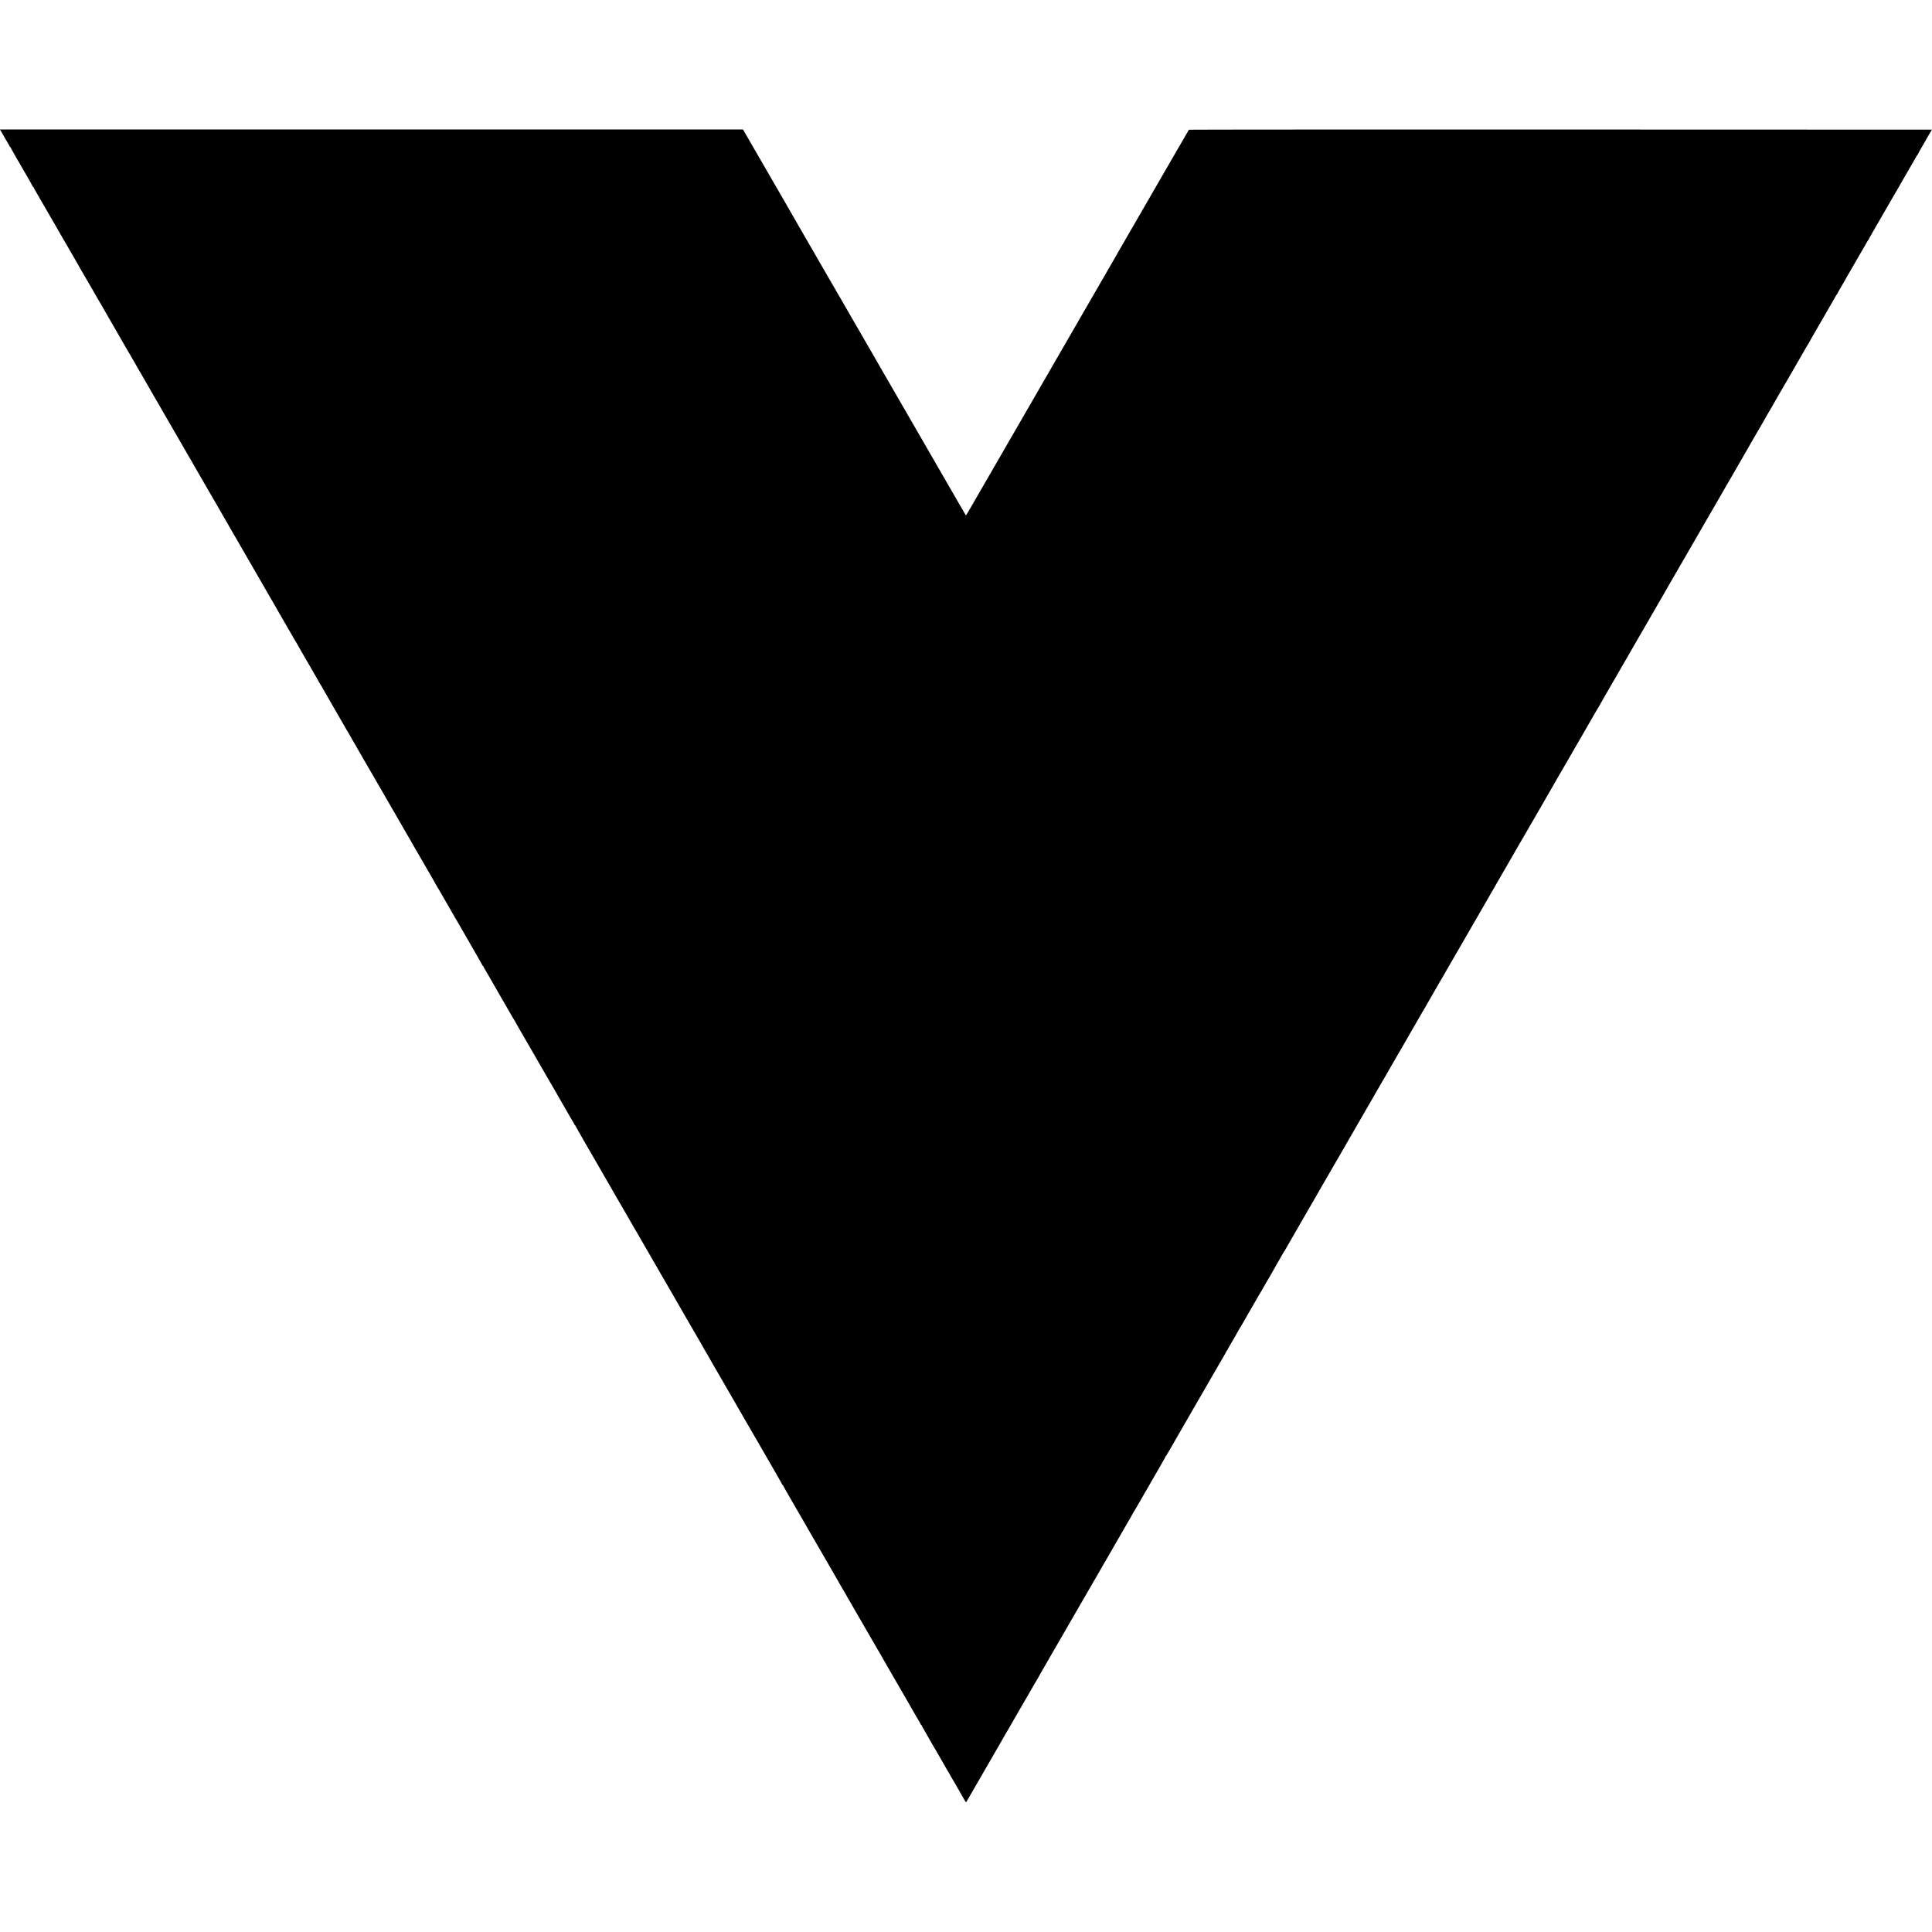
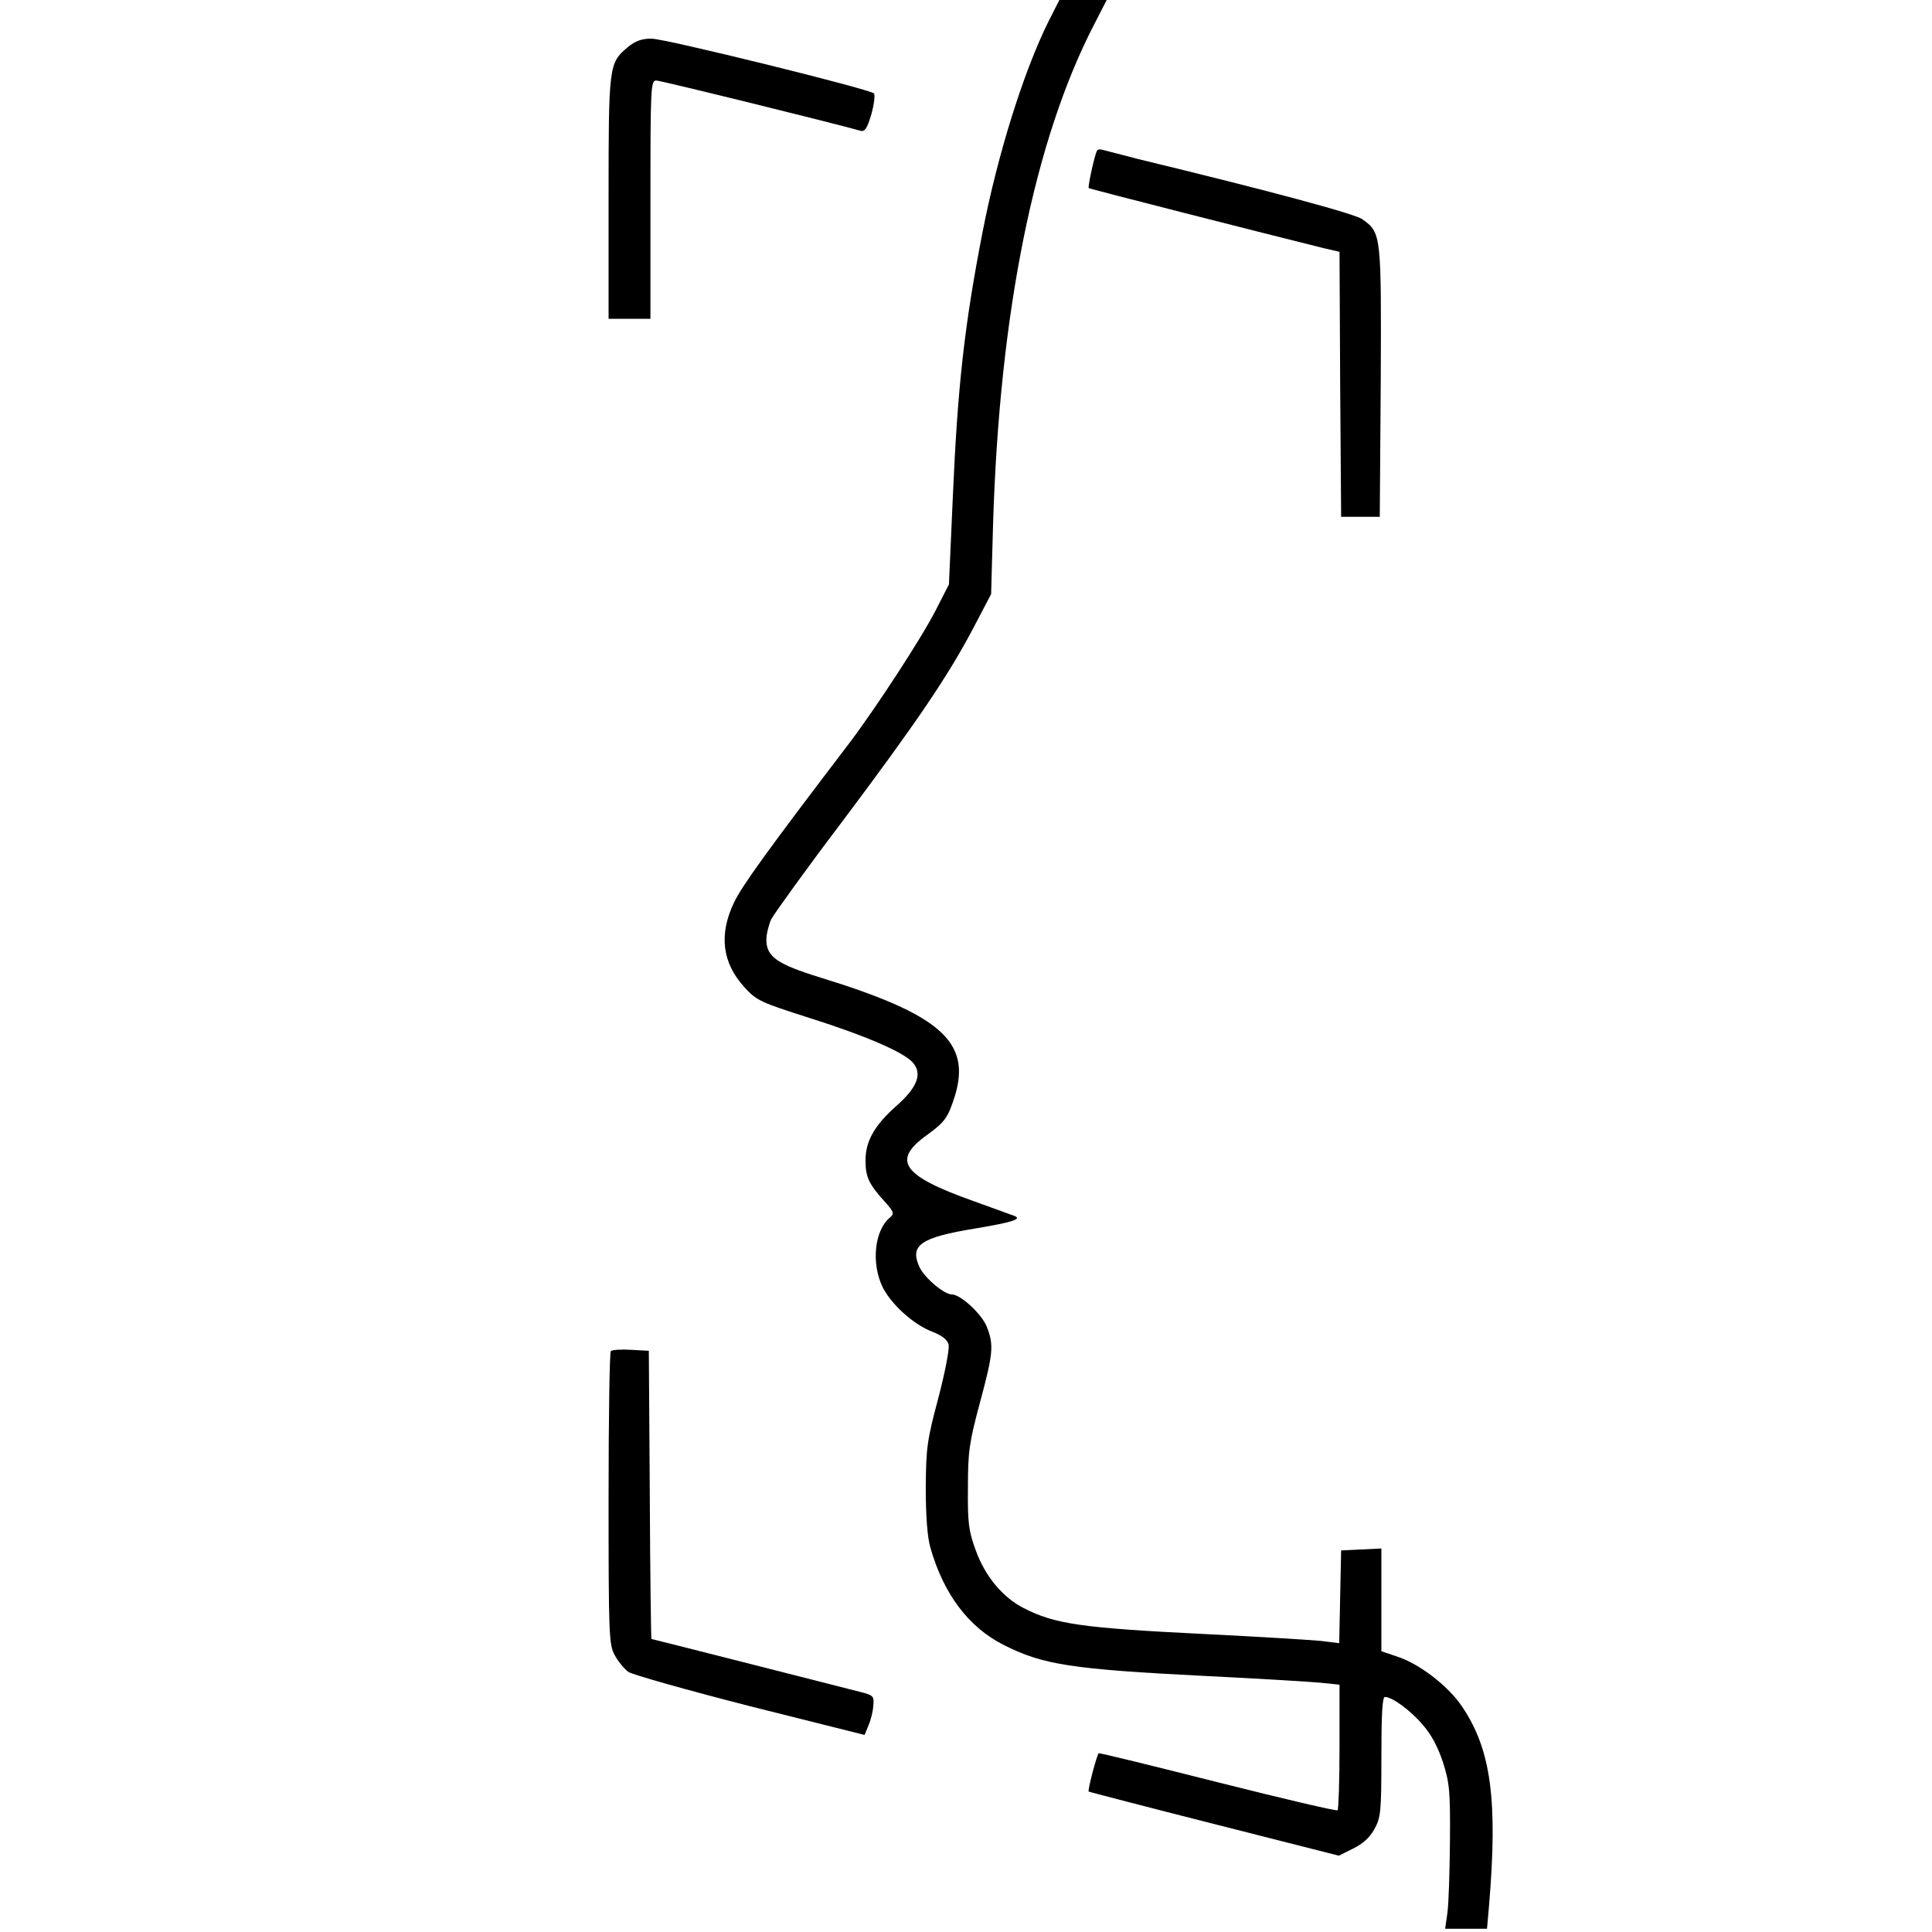
- <svg xmlns="http://www.w3.org/2000/svg" version="1.0" width="16pt" height="16pt" viewBox="0 0 16 16" preserveAspectRatio="xMidYMid meet">
-   <g transform="translate(0,16) scale(0.00032,-0.00032)" fill="#000000" stroke="none">
-     <path d="M18 46618 c45 -75 122 -207 122 -211 0 -2 25 -45 55 -95 30 -50 55 -96 55 -102 0 -5 5 -10 10 -10 6 0 10 -4 10 -9 0 -5 73 -135 161 -288 89 -153 173 -298 187 -323 14 -25 32 -57 41 -72 88 -149 187 -324 189 -335 2 -7 8 -13 13 -13 5 0 9 -4 9 -10 0 -5 46 -89 103 -187 175 -302 490 -846 507 -876 8 -16 20 -36 25 -45 28 -46 290 -498 339 -585 13 -23 74 -129 136 -236 61 -107 123 -215 137 -240 14 -25 29 -50 33 -56 5 -5 23 -37 40 -70 18 -33 38 -67 44 -75 11 -16 21 -33 63 -109 14 -25 29 -50 33 -56 4 -5 21 -35 38 -65 55 -100 261 -455 269 -465 4 -5 14 -21 20 -35 15 -29 41 -75 103 -180 24 -41 52 -88 60 -105 9 -16 57 -100 107 -185 112 -193 362 -626 380 -660 8 -14 23 -38 33 -55 11 -16 23 -37 27 -45 4 -8 26 -46 48 -85 23 -38 53 -90 67 -115 46 -81 64 -113 178 -310 62 -107 121 -210 132 -227 37 -67 56 -99 85 -148 16 -27 32 -57 36 -65 4 -8 15 -27 25 -42 9 -15 53 -89 96 -165 44 -76 177 -307 296 -513 120 -206 268 -463 330 -570 131 -227 117 -203 200 -348 36 -62 73 -125 82 -140 10 -15 21 -34 25 -42 4 -8 20 -37 36 -65 17 -27 38 -65 48 -82 49 -85 64 -111 87 -153 13 -25 28 -49 32 -55 4 -5 78 -134 165 -285 87 -151 166 -288 176 -305 10 -16 26 -43 35 -59 9 -17 125 -217 257 -445 132 -229 253 -441 270 -471 17 -30 45 -79 64 -108 18 -29 33 -54 33 -57 0 -2 20 -37 44 -77 24 -40 123 -212 221 -383 97 -170 190 -330 205 -355 16 -25 39 -65 53 -90 13 -25 81 -144 152 -265 70 -121 137 -238 150 -260 12 -22 37 -65 55 -95 18 -30 43 -73 55 -95 12 -22 48 -85 80 -140 77 -132 163 -280 190 -330 13 -22 71 -123 130 -225 59 -102 116 -199 126 -217 10 -17 29 -50 43 -72 15 -22 26 -43 26 -45 0 -2 27 -50 60 -106 33 -56 60 -103 60 -105 0 -2 55 -98 90 -155 8 -14 182 -316 239 -414 13 -22 45 -79 72 -124 27 -46 49 -86 49 -89 0 -2 14 -24 30 -48 16 -24 30 -46 30 -49 0 -5 74 -135 100 -176 5 -8 24 -42 43 -75 50 -88 58 -101 262 -455 104 -179 199 -345 213 -370 14 -25 28 -49 32 -55 4 -5 17 -26 28 -45 10 -19 62 -109 114 -200 114 -197 133 -230 170 -295 16 -27 33 -57 38 -65 17 -28 96 -165 103 -180 4 -8 16 -28 26 -45 10 -16 77 -131 148 -255 72 -124 181 -313 243 -420 62 -107 121 -209 131 -227 35 -62 323 -560 392 -678 38 -66 83 -145 100 -175 16 -30 33 -59 37 -65 4 -5 17 -27 29 -47 34 -61 56 -100 90 -156 17 -29 31 -55 31 -57 0 -2 17 -32 39 -67 21 -35 134 -229 251 -433 117 -203 235 -407 261 -451 27 -45 49 -85 49 -88 0 -4 8 -19 19 -34 15 -21 200 -341 309 -533 10 -19 33 -58 51 -87 17 -29 31 -54 31 -56 0 -2 25 -44 55 -94 30 -50 55 -95 55 -98 0 -4 6 -15 14 -23 7 -9 27 -41 43 -71 17 -30 170 -297 342 -594 171 -296 311 -542 311 -547 0 -5 5 -9 10 -9 6 0 10 -4 10 -10 0 -5 22 -47 49 -92 27 -46 58 -99 68 -118 24 -43 81 -140 93 -160 5 -8 66 -114 135 -235 69 -121 130 -227 135 -235 12 -21 259 -447 283 -490 10 -19 28 -47 38 -62 11 -14 19 -29 19 -32 0 -3 37 -69 83 -148 99 -170 305 -526 337 -583 13 -22 31 -53 41 -70 11 -16 22 -37 26 -45 7 -14 82 -146 103 -180 14 -24 181 -311 205 -355 13 -22 46 -80 75 -130 29 -49 64 -110 78 -135 14 -25 51 -88 82 -140 31 -52 59 -102 63 -110 4 -8 18 -33 31 -55 205 -353 284 -489 309 -535 17 -30 45 -78 62 -106 18 -28 36 -60 39 -72 4 -12 12 -22 17 -22 5 0 9 -4 9 -10 0 -5 109 -197 241 -427 133 -230 250 -431 259 -448 51 -90 222 -385 280 -485 37 -63 78 -135 92 -160 14 -25 67 -117 118 -205 51 -88 101 -175 111 -193 34 -58 55 -95 149 -257 51 -88 101 -173 110 -190 9 -16 76 -131 147 -255 72 -124 140 -241 151 -260 61 -108 281 -489 355 -615 38 -66 77 -133 87 -150 35 -63 91 -161 100 -175 14 -23 99 -169 128 -220 54 -97 135 -235 142 -245 4 -5 20 -32 35 -60 26 -48 238 -416 276 -480 10 -16 26 -46 37 -65 30 -53 382 -661 403 -695 10 -16 22 -37 26 -45 4 -8 26 -48 50 -88 24 -41 43 -75 43 -77 0 -2 22 -40 50 -85 27 -45 50 -84 50 -86 0 -3 38 -69 83 -147 84 -142 302 -520 340 -587 10 -19 34 -60 52 -90 18 -30 44 -75 57 -100 14 -25 45 -79 70 -120 25 -41 56 -96 70 -121 14 -25 77 -133 138 -240 62 -107 122 -210 132 -229 25 -43 310 -535 337 -581 11 -19 26 -45 34 -59 17 -32 238 -414 266 -460 11 -19 24 -41 28 -49 3 -7 75 -133 160 -278 84 -146 153 -269 153 -274 0 -5 5 -9 10 -9 6 0 10 -4 10 -10 0 -5 82 -150 181 -322 182 -314 201 -346 240 -415 12 -21 80 -139 152 -263 71 -124 141 -245 155 -270 14 -25 28 -49 32 -55 6 -8 145 -248 220 -380 37 -66 209 -362 229 -395 11 -19 24 -42 28 -49 4 -8 67 -118 140 -243 73 -125 133 -230 133 -233 0 -2 15 -28 33 -57 19 -29 47 -78 64 -108 17 -30 53 -93 79 -139 53 -90 82 -141 157 -272 82 -142 115 -199 381 -659 142 -245 268 -463 281 -485 12 -22 71 -125 132 -230 60 -104 172 -298 248 -430 76 -132 146 -253 156 -270 11 -16 22 -36 26 -44 3 -8 30 -54 60 -103 29 -49 53 -91 53 -93 0 -3 18 -34 40 -70 22 -36 40 -67 40 -69 0 -2 37 -66 81 -142 45 -77 98 -168 119 -204 20 -36 47 -81 58 -100 12 -19 27 -47 33 -62 6 -16 15 -28 20 -28 5 0 9 -4 9 -9 0 -6 63 -118 140 -251 77 -133 140 -243 140 -245 0 -2 18 -33 41 -70 22 -37 49 -83 60 -101 10 -19 29 -51 40 -71 25 -45 109 -189 126 -218 7 -11 17 -29 22 -40 6 -11 22 -38 35 -60 14 -22 37 -62 52 -90 14 -27 35 -62 45 -77 11 -14 19 -29 19 -32 0 -3 18 -35 40 -71 22 -36 40 -67 40 -69 0 -2 19 -35 42 -72 23 -38 55 -94 72 -124 26 -47 139 -244 171 -298 6 -9 21 -36 34 -60 28 -48 37 -51 51 -19 6 12 19 36 29 52 10 17 27 46 38 65 11 19 104 181 208 360 103 179 199 345 213 370 14 25 42 74 64 109 21 34 38 65 38 67 0 2 18 33 40 69 22 36 40 67 40 69 0 3 177 310 199 346 16 26 136 234 140 244 2 5 25 44 52 88 27 44 49 81 49 84 0 2 18 34 40 70 22 36 40 67 40 69 0 2 20 36 43 77 35 58 169 289 297 513 9 17 50 86 90 155 40 69 86 150 103 180 16 30 35 62 41 70 6 8 16 24 22 35 35 64 72 129 167 293 59 100 116 199 127 220 11 20 30 53 41 72 43 72 1070 1850 1121 1940 14 25 65 113 113 195 48 83 96 166 107 185 10 19 28 50 38 68 11 18 73 124 137 235 64 111 175 303 246 427 71 124 173 299 225 390 52 91 116 202 143 248 27 45 49 85 49 89 0 4 6 14 14 22 7 9 28 43 46 76 26 47 251 436 378 655 11 19 29 51 40 70 11 19 101 176 201 348 99 172 181 317 181 323 0 5 5 9 10 9 6 0 10 5 10 11 0 6 8 23 18 37 11 15 32 52 49 82 16 30 130 228 253 440 122 212 234 405 248 430 13 25 39 70 57 100 39 65 69 117 130 225 25 44 50 87 55 95 12 19 78 134 220 380 61 107 129 224 150 260 161 277 222 382 246 425 15 28 47 83 71 123 24 41 43 78 43 83 0 5 4 9 8 9 4 0 13 12 19 28 7 15 23 45 36 67 66 110 277 478 277 483 0 3 6 13 14 21 7 9 27 41 43 71 17 30 45 80 63 110 34 57 375 649 394 685 6 11 16 27 22 35 6 8 26 42 44 75 18 33 41 74 51 90 10 17 24 41 32 55 54 97 72 128 88 152 11 14 19 28 19 30 0 3 79 141 175 308 96 167 175 305 175 308 0 3 6 13 14 21 7 9 26 39 41 66 33 60 276 483 338 587 24 40 46 80 50 88 4 8 13 24 20 35 14 23 95 163 125 215 11 19 52 91 92 160 40 69 80 139 90 155 9 17 103 179 207 360 105 182 200 346 211 365 103 181 463 802 489 845 7 11 15 27 19 35 4 8 29 51 55 95 64 110 828 1433 848 1470 9 17 24 41 33 55 9 14 29 48 45 77 15 28 52 93 82 145 30 51 62 107 71 123 17 30 231 398 400 690 51 88 103 179 115 202 12 23 26 48 32 55 6 7 24 38 40 68 17 30 61 107 98 170 37 63 84 144 103 180 19 36 41 72 48 81 8 8 14 18 14 21 0 4 27 51 59 106 32 55 72 124 89 154 16 29 71 125 122 213 51 88 104 180 118 205 13 25 28 50 32 55 4 6 17 26 28 45 11 19 45 80 77 135 31 55 66 116 77 135 11 19 88 152 171 295 401 694 620 1072 650 1125 11 19 87 152 170 295 83 143 158 273 166 288 9 16 21 36 26 45 6 9 31 52 55 96 25 43 54 94 66 115 11 20 95 164 186 321 91 157 173 299 182 315 9 17 26 46 37 65 12 19 66 114 121 210 56 96 108 186 117 200 8 14 24 40 34 59 24 45 383 664 412 713 5 9 17 29 26 45 15 28 120 210 241 419 36 61 68 117 72 125 4 8 12 23 19 34 35 57 245 420 262 453 11 20 35 61 53 90 17 29 32 54 32 56 0 3 28 51 62 108 33 57 70 119 80 138 10 19 23 42 28 50 5 8 32 53 59 100 27 47 149 258 271 470 122 212 234 405 248 430 30 53 62 108 80 135 6 11 15 27 19 35 4 8 85 150 181 315 96 165 187 323 202 350 31 56 116 202 130 225 5 8 25 42 43 75 19 33 92 159 162 280 149 257 157 271 202 350 19 33 38 67 43 75 9 14 228 392 275 475 12 22 55 96 95 165 40 69 80 139 90 155 24 42 202 350 221 383 9 15 27 47 41 72 14 25 75 131 136 236 61 106 121 210 134 232 99 172 271 470 279 482 5 8 23 40 40 70 18 30 81 141 142 245 60 105 121 210 135 235 14 25 71 124 127 220 56 96 143 247 194 335 51 88 96 167 102 175 14 24 180 311 204 355 23 43 340 590 356 615 5 8 50 87 101 175 171 301 517 898 582 1008 25 43 46 81 46 83 0 2 12 23 27 47 14 23 40 67 56 97 16 30 35 62 42 70 7 8 15 22 18 30 4 8 20 38 37 65 16 28 33 57 37 65 6 12 111 196 143 250 5 8 55 95 112 193 57 98 113 195 126 215 12 20 27 46 32 57 6 11 14 27 20 35 5 8 76 130 156 270 80 140 165 287 187 325 23 39 52 90 66 115 13 25 30 52 37 61 8 8 14 18 14 21 0 4 41 77 92 165 50 87 175 302 276 478 101 176 208 360 236 408 28 49 67 117 86 152 19 35 41 70 48 77 6 6 12 15 12 19 0 7 124 224 167 291 12 21 23 40 23 42 0 2 21 40 46 83 26 43 55 92 64 109 54 95 327 568 354 614 19 30 45 75 59 100 71 128 82 145 89 148 4 2 8 8 8 13 0 5 42 82 94 172 311 538 496 858 518 897 14 25 40 70 58 100 18 30 42 71 53 90 10 19 79 139 152 265 73 127 142 246 153 265 10 19 43 76 72 125 29 50 63 108 75 130 65 116 80 140 87 143 4 2 8 8 8 12 0 8 114 212 140 250 6 8 14 24 20 35 5 11 54 97 108 190 l100 170 -9611 3 c-5286 1 -9614 -1 -9618 -5 -5 -6 -419 -719 -619 -1068 -89 -155 -267 -463 -323 -560 -38 -66 -81 -140 -95 -165 -31 -56 -263 -457 -526 -910 -110 -190 -224 -388 -254 -440 -29 -52 -61 -109 -71 -125 -23 -39 -243 -420 -268 -465 -11 -19 -204 -352 -428 -740 -224 -388 -477 -826 -563 -975 -85 -148 -185 -322 -222 -385 -37 -63 -120 -207 -185 -320 -65 -113 -177 -306 -248 -430 -72 -124 -172 -297 -222 -385 -51 -88 -142 -245 -202 -350 -131 -226 -247 -427 -408 -705 -65 -113 -249 -432 -410 -710 -160 -278 -388 -673 -506 -877 -118 -205 -216 -373 -219 -373 -3 0 -52 82 -109 183 -58 100 -144 250 -192 332 -95 164 -402 696 -647 1120 -85 149 -228 396 -317 550 -212 365 -982 1700 -1008 1745 -10 19 -43 76 -72 125 -29 50 -64 110 -77 135 -14 25 -63 110 -110 190 -47 80 -96 165 -110 190 -14 25 -99 171 -188 325 -89 154 -174 300 -188 325 -13 25 -64 113 -112 195 -48 83 -140 242 -205 355 -65 113 -183 317 -263 454 -79 137 -152 264 -163 282 -50 89 -335 583 -354 614 -12 19 -34 58 -50 85 -15 28 -129 226 -253 440 -124 215 -235 408 -247 430 -12 22 -69 121 -127 220 -58 99 -226 389 -373 645 -148 256 -324 561 -392 678 -67 117 -134 232 -147 255 -13 23 -33 59 -46 80 l-22 37 -9615 0 -9615 0 20 -32z" />
+ <svg xmlns="http://www.w3.org/2000/svg" version="1.0" width="600pt" height="600pt" viewBox="0 0 600 600" preserveAspectRatio="xMidYMid meet">
+   <g transform="translate(0,600) scale(0.1,-0.1)" fill="#000000" stroke="none">
+     <path d="M3256 5933 c-77 -155 -158 -413 -205 -656 -56 -288 -77 -476 -92 -822 l-12 -270 -41 -80 c-43 -85 -188 -307 -270 -415 -250 -328 -332 -441 -357 -494 -47 -99 -36 -187 33 -262 37 -41 50 -47 201 -95 174 -55 292 -106 321 -138 32 -35 15 -79 -53 -138 -66 -59 -94 -109 -93 -169 0 -49 11 -72 58 -124 30 -33 32 -39 18 -51 -48 -39 -59 -142 -23 -216 26 -53 96 -117 155 -139 30 -12 46 -24 50 -40 3 -13 -11 -86 -32 -166 -35 -131 -38 -154 -39 -278 0 -87 5 -153 14 -185 41 -145 119 -249 229 -304 121 -61 209 -75 627 -96 165 -8 326 -18 358 -21 l57 -6 0 -192 c0 -106 -3 -195 -6 -198 -3 -3 -170 36 -372 87 -202 51 -368 92 -370 90 -6 -6 -35 -116 -31 -119 2 -1 178 -47 391 -101 l386 -98 44 22 c29 14 52 34 66 60 20 36 22 52 22 225 0 132 3 186 11 186 22 0 79 -41 117 -86 26 -29 47 -68 63 -116 21 -66 23 -90 22 -246 -1 -96 -4 -196 -8 -223 l-7 -49 65 0 65 0 6 68 c28 330 7 487 -82 620 -42 64 -132 134 -202 157 l-50 17 0 159 0 160 -62 -3 -63 -3 -3 -144 -3 -144 -57 7 c-31 3 -191 13 -354 21 -388 19 -472 31 -569 81 -65 33 -120 99 -149 180 -22 60 -25 85 -24 194 0 112 4 140 37 263 42 156 44 180 21 238 -16 39 -81 99 -108 99 -24 0 -84 51 -100 84 -32 69 2 93 174 121 113 19 146 29 120 39 -8 3 -66 24 -127 46 -222 79 -255 126 -143 206 55 40 64 53 86 122 50 167 -46 252 -421 367 -132 41 -165 64 -165 117 0 16 7 45 15 63 9 17 108 155 221 304 234 312 329 453 407 601 l55 105 6 215 c20 663 129 1199 316 1558 l37 72 -73 0 -74 0 -34 -67z" />
+     <path d="M1949 5853 c-58 -49 -59 -56 -59 -468 l0 -375 65 0 65 0 0 370 c0 350 1 370 18 370 14 0 561 -135 634 -156 14 -4 21 7 34 51 9 32 12 61 8 65 -16 14 -648 170 -691 170 -30 0 -50 -7 -74 -27z" />
+     <path d="M3407 5532 c-8 -13 -29 -113 -26 -116 3 -3 546 -141 731 -187 l48 -11 2 -412 3 -411 60 0 60 0 3 418 c2 459 2 464 -57 506 -23 17 -287 88 -696 187 -55 14 -105 27 -112 29 -7 2 -14 1 -16 -3z" />
+     <path d="M1897 1804 c-4 -4 -7 -210 -7 -458 0 -420 1 -454 19 -486 10 -19 29 -42 42 -52 13 -9 184 -57 379 -107 l355 -89 12 29 c7 16 14 43 15 61 3 31 1 33 -42 44 -156 40 -645 164 -647 164 -1 0 -4 201 -5 448 l-3 447 -55 3 c-31 2 -59 0 -63 -4z" />
  </g>
</svg>
